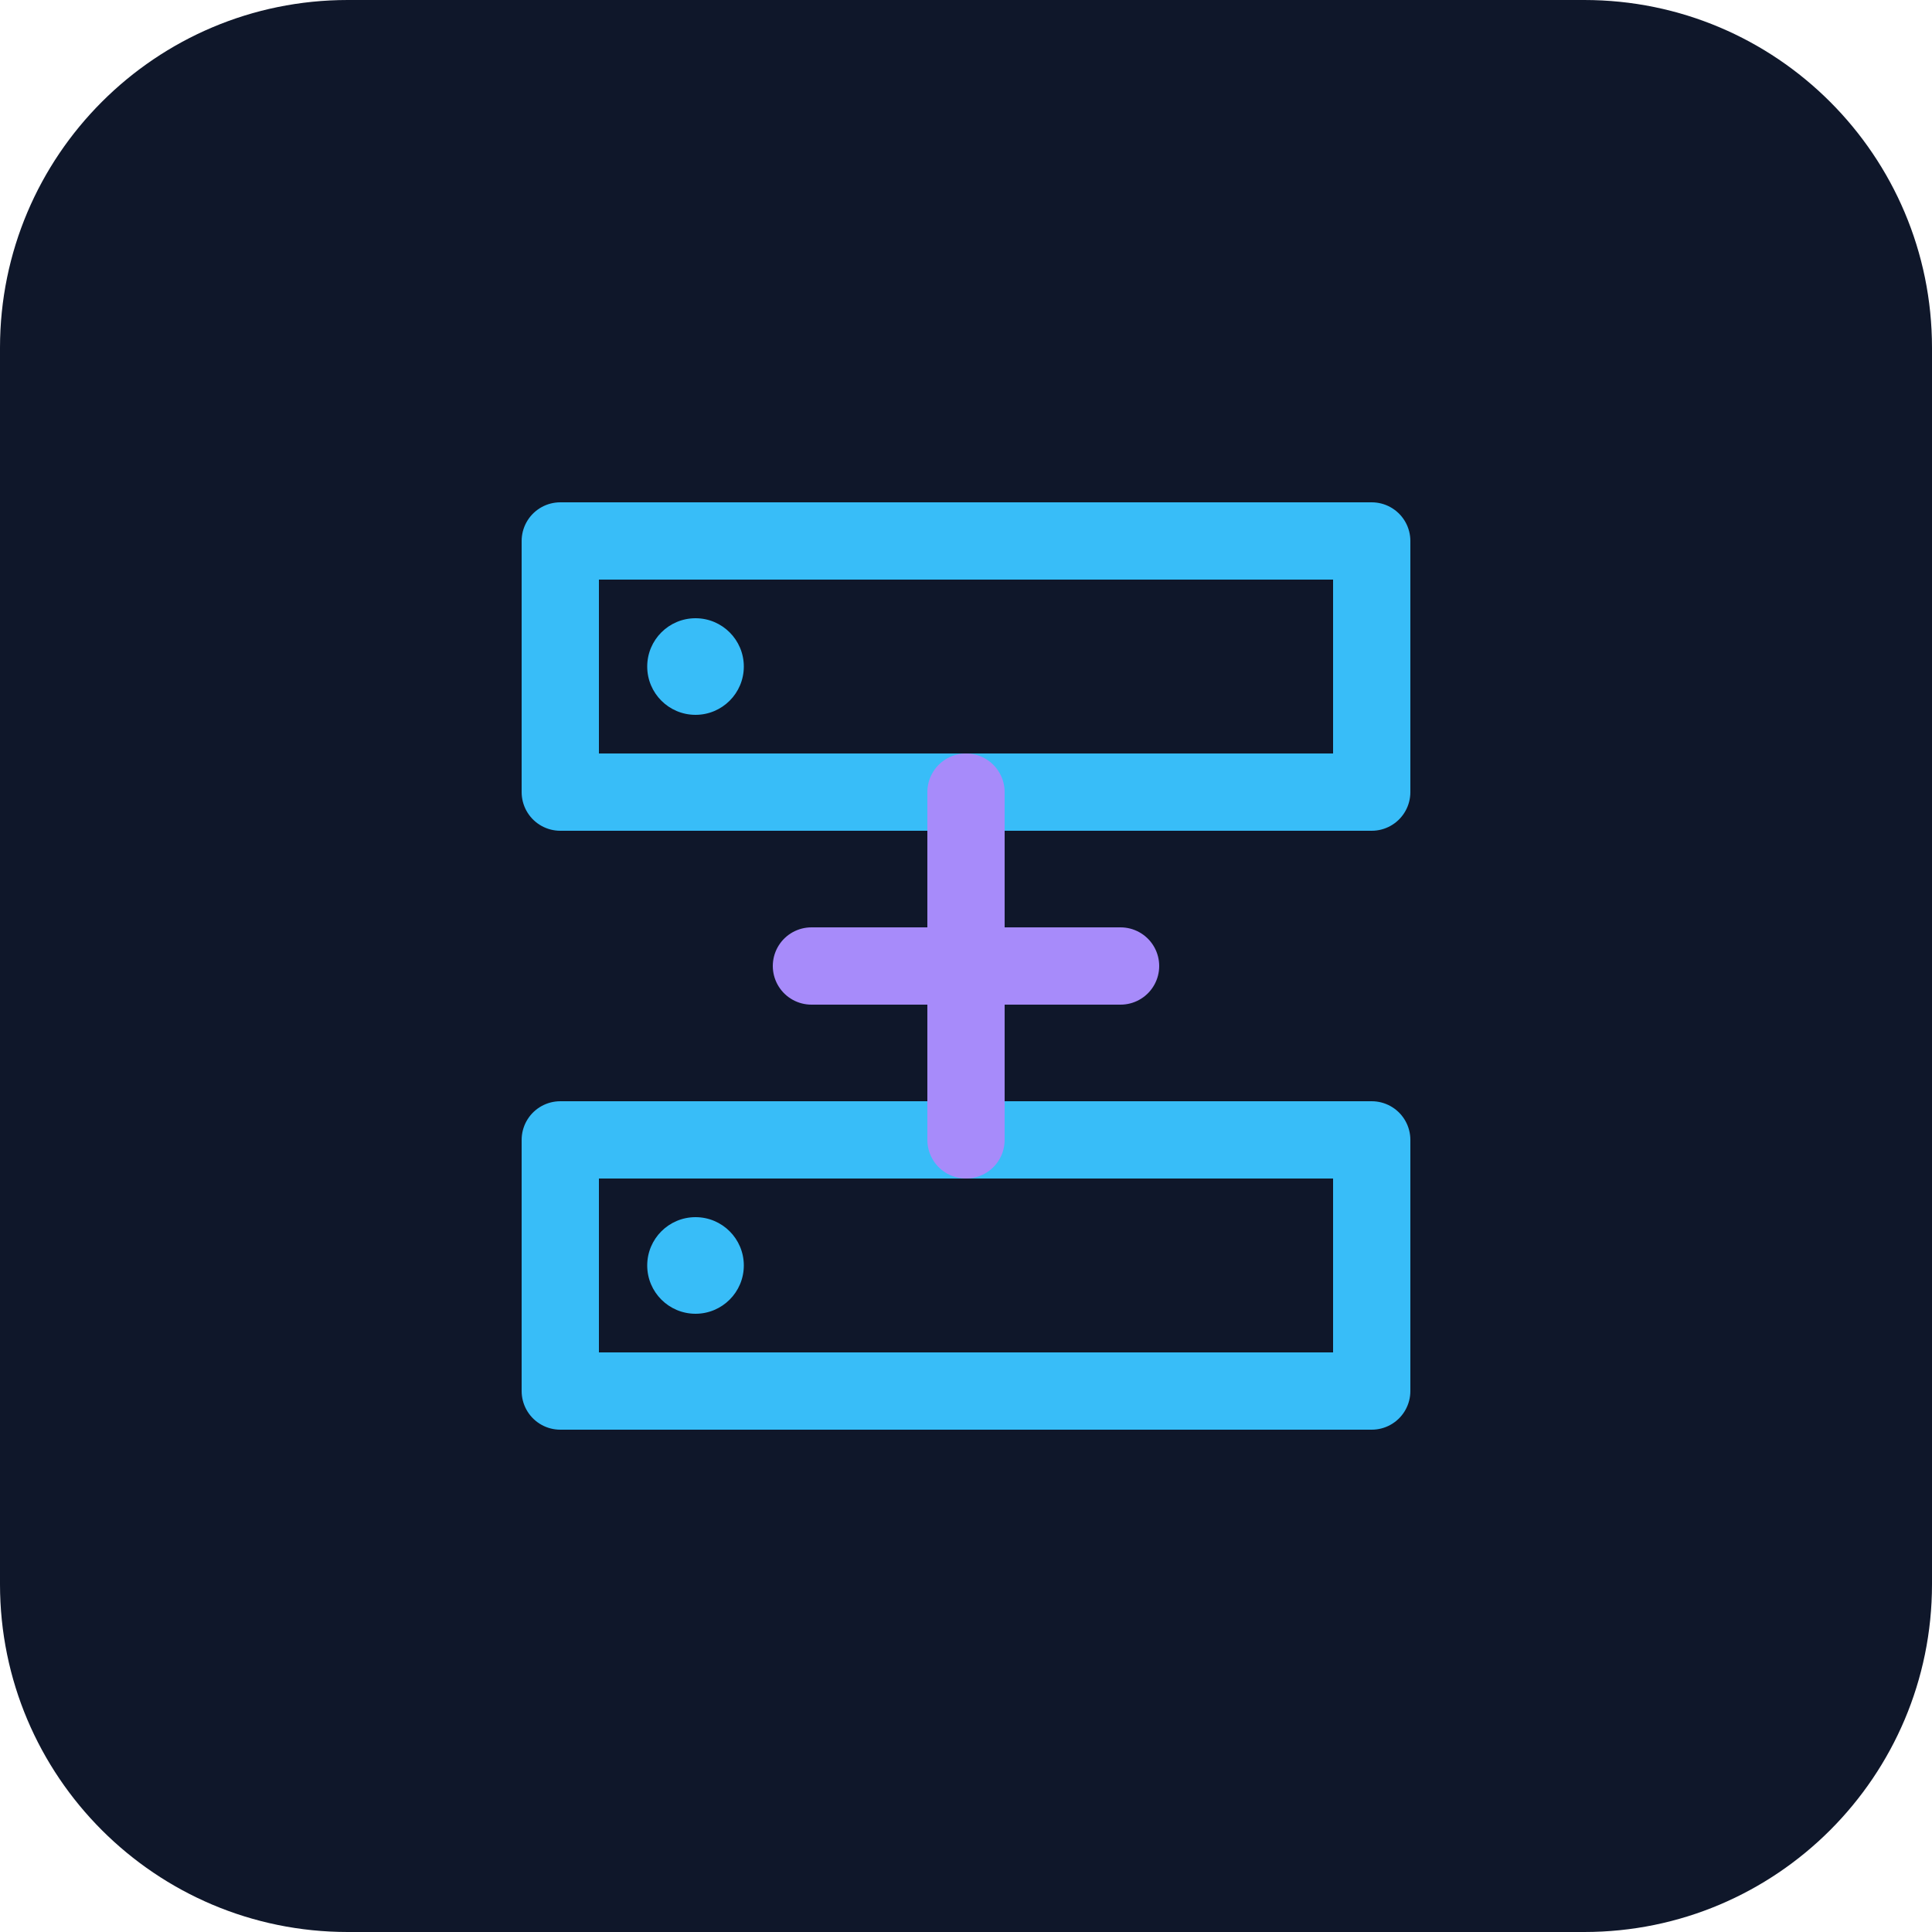
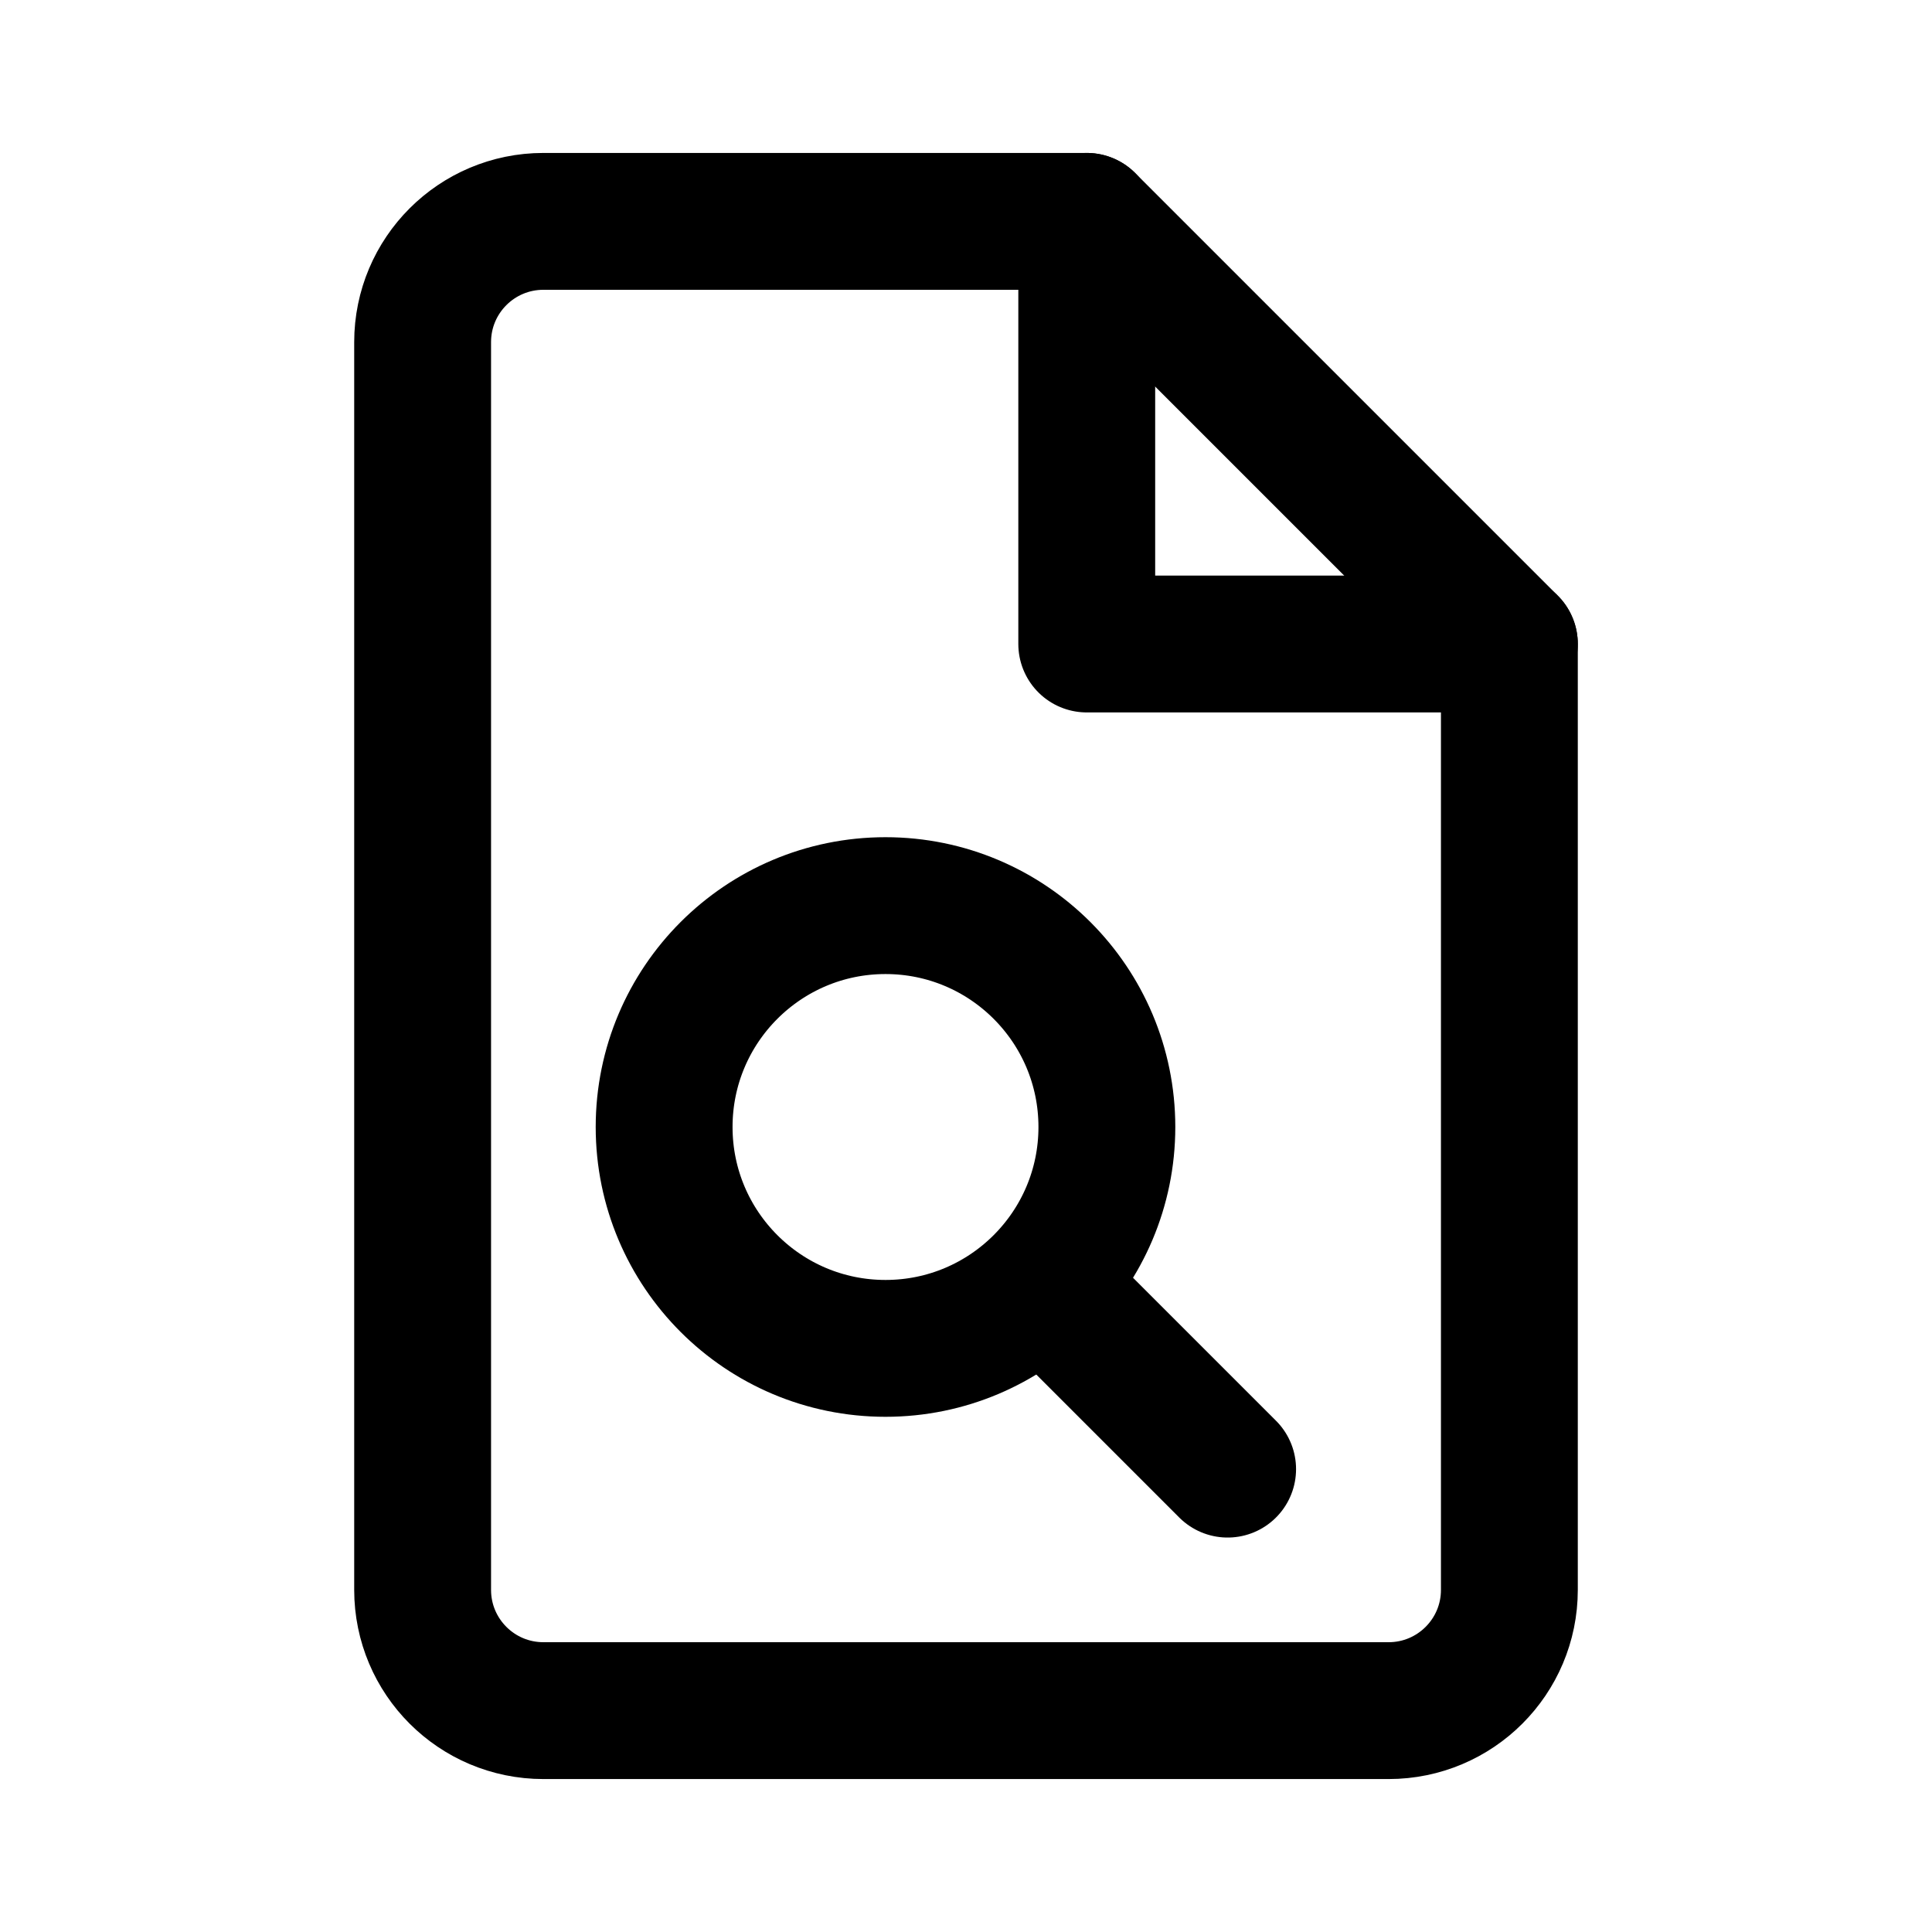
- <svg xmlns="http://www.w3.org/2000/svg" viewBox="0 0 100 100" fill="none">
-   <rect width="100" height="100" rx="18" fill="#0F172A" />
-   <path d="M29 28h42v13H29zM29 59h42v13H29z" stroke="#38BDF8" stroke-width="4" stroke-linejoin="round" />
-   <path d="M50 41v18M42 50h16" stroke="#A78BFA" stroke-width="4" stroke-linecap="round" />
-   <circle cx="36" cy="34.5" r="2.5" fill="#38BDF8" />
-   <circle cx="36" cy="65.5" r="2.5" fill="#38BDF8" />
+ <svg xmlns="http://www.w3.org/2000/svg" viewBox="0 0 24 24" fill="none" stroke="currentColor" stroke-width="1.7" stroke-linecap="round" stroke-linejoin="round">
+   <path d="M13.5 2.75H6.75A1.5 1.5 0 0 0 5.25 4.25v15.5a1.5 1.5 0 0 0 1.5 1.5h10.5a1.5 1.5 0 0 0 1.5-1.5V8z" />
+   <path d="M13.5 2.75V8h5.25" />
+   <circle cx="11" cy="14" r="2.75" />
+   <path d="m13.1 16.1 2.15 2.15" />
</svg>
